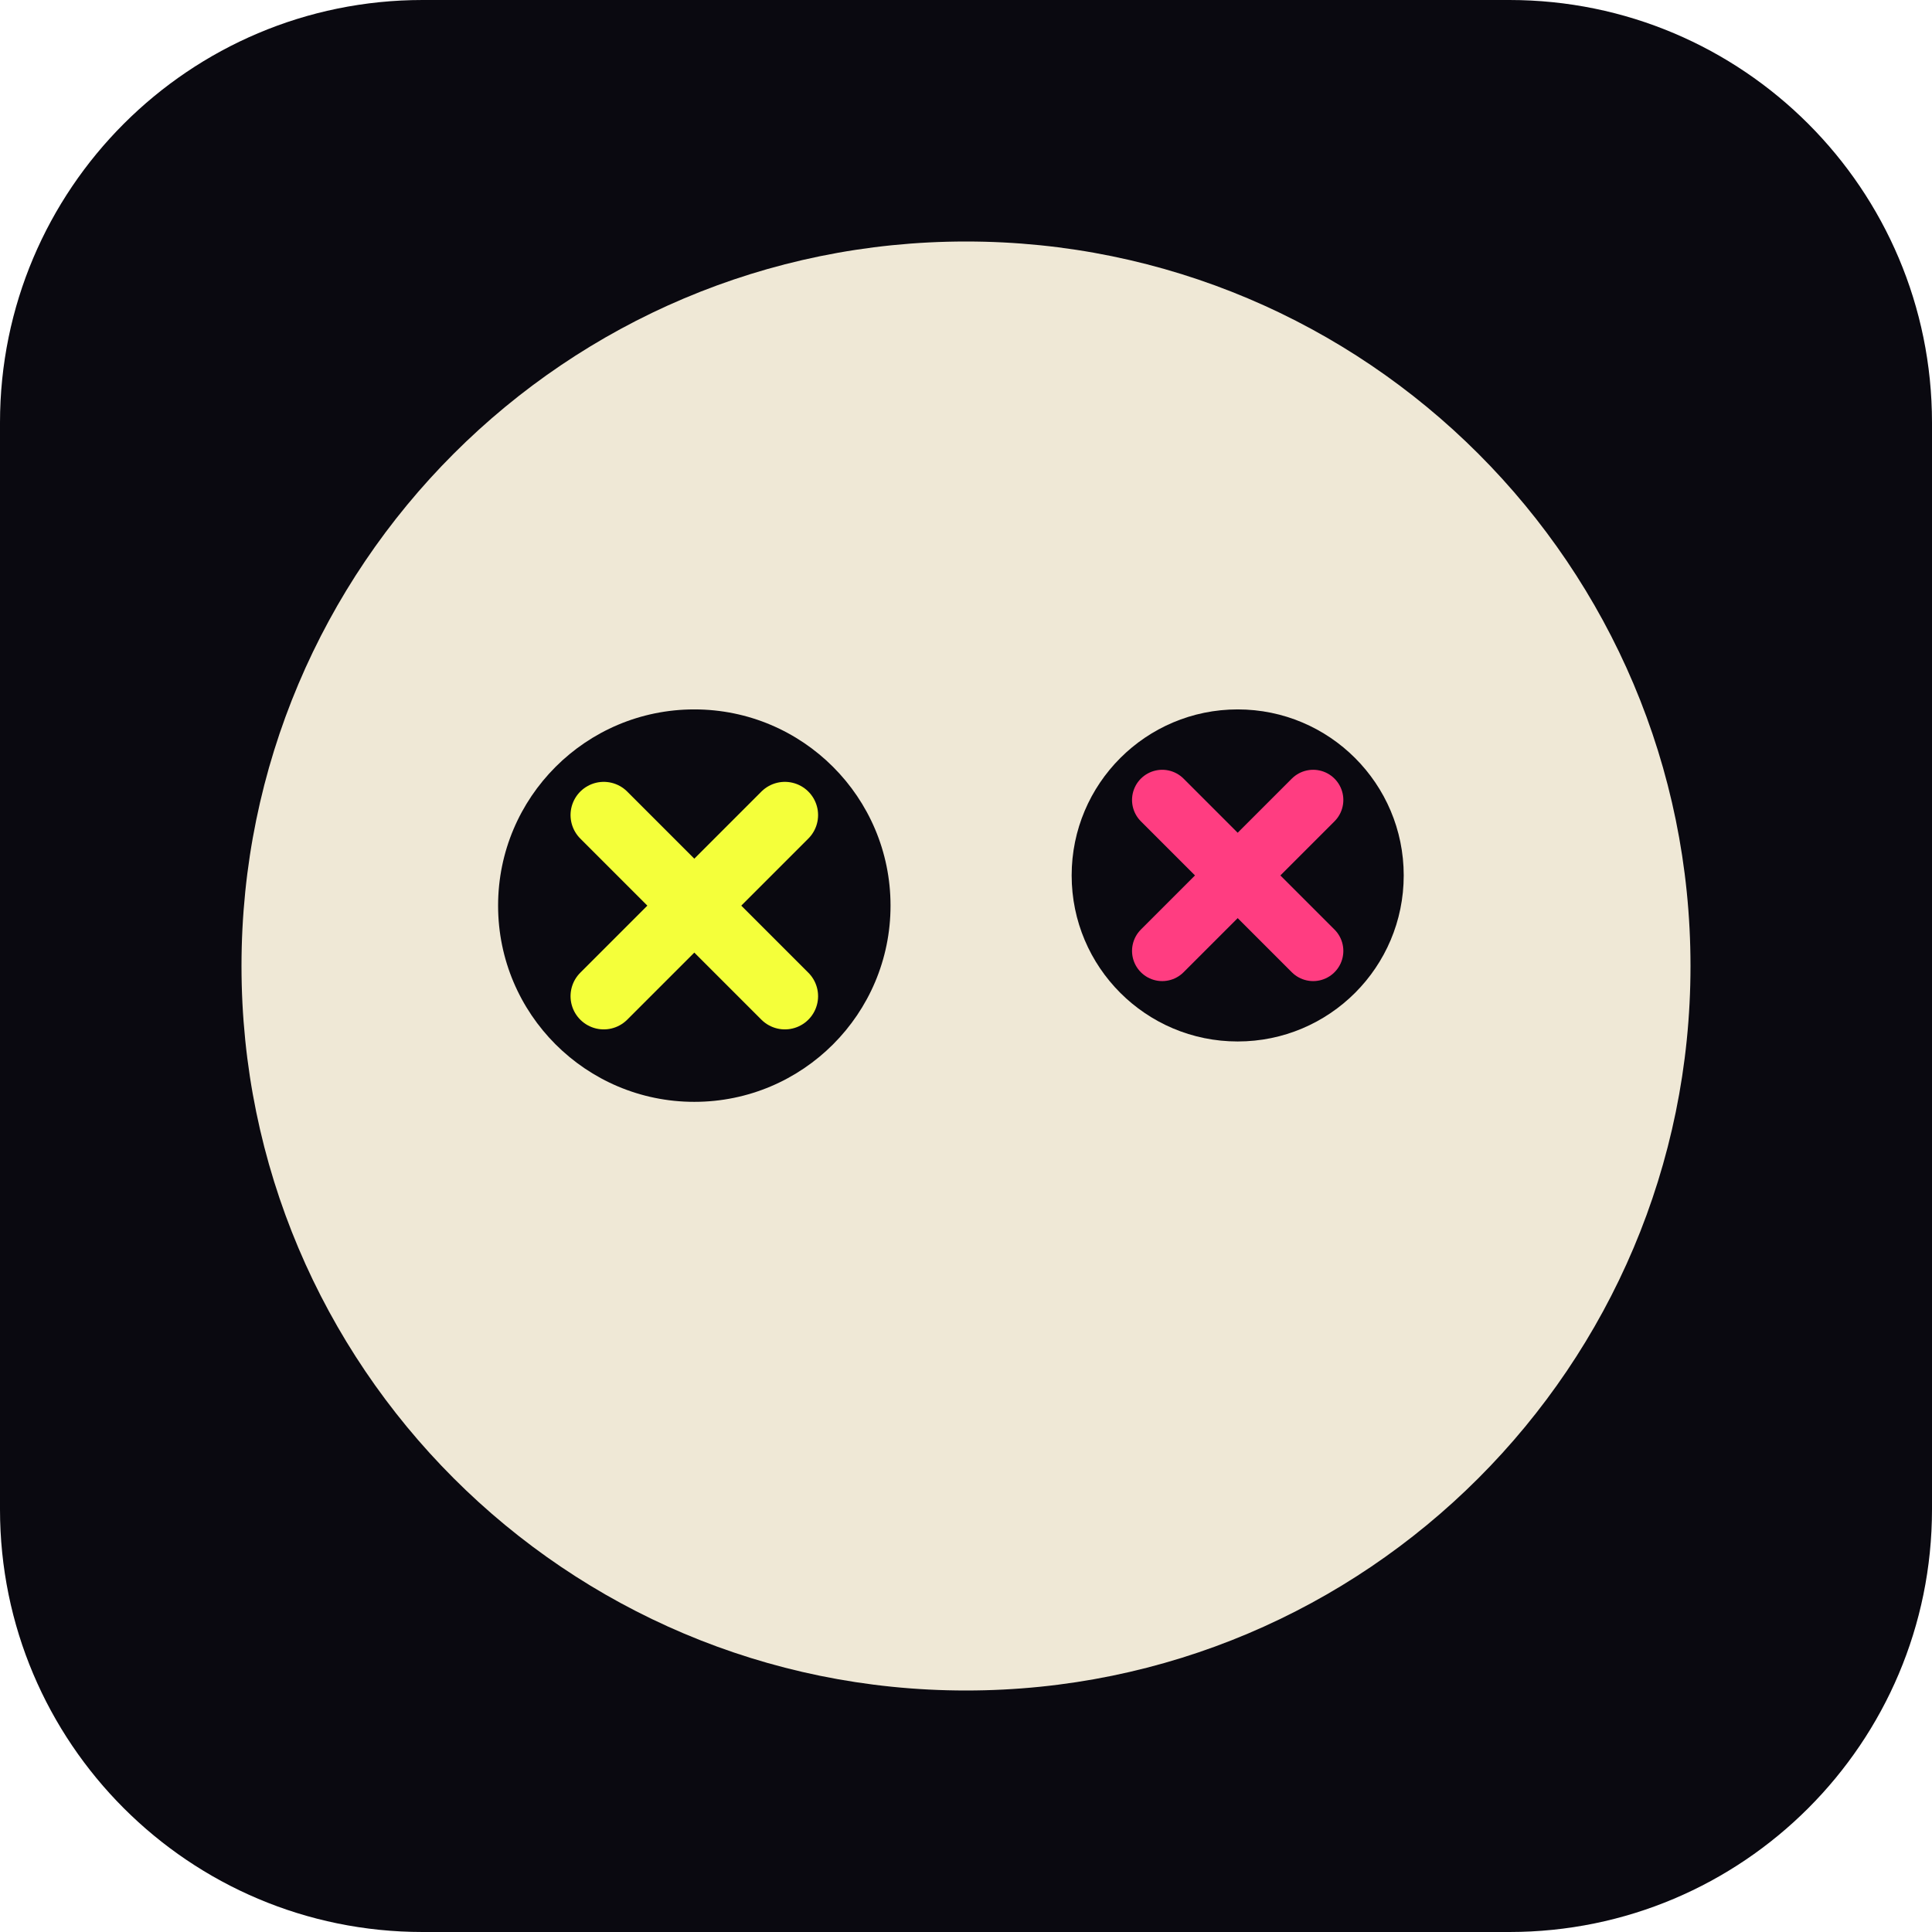
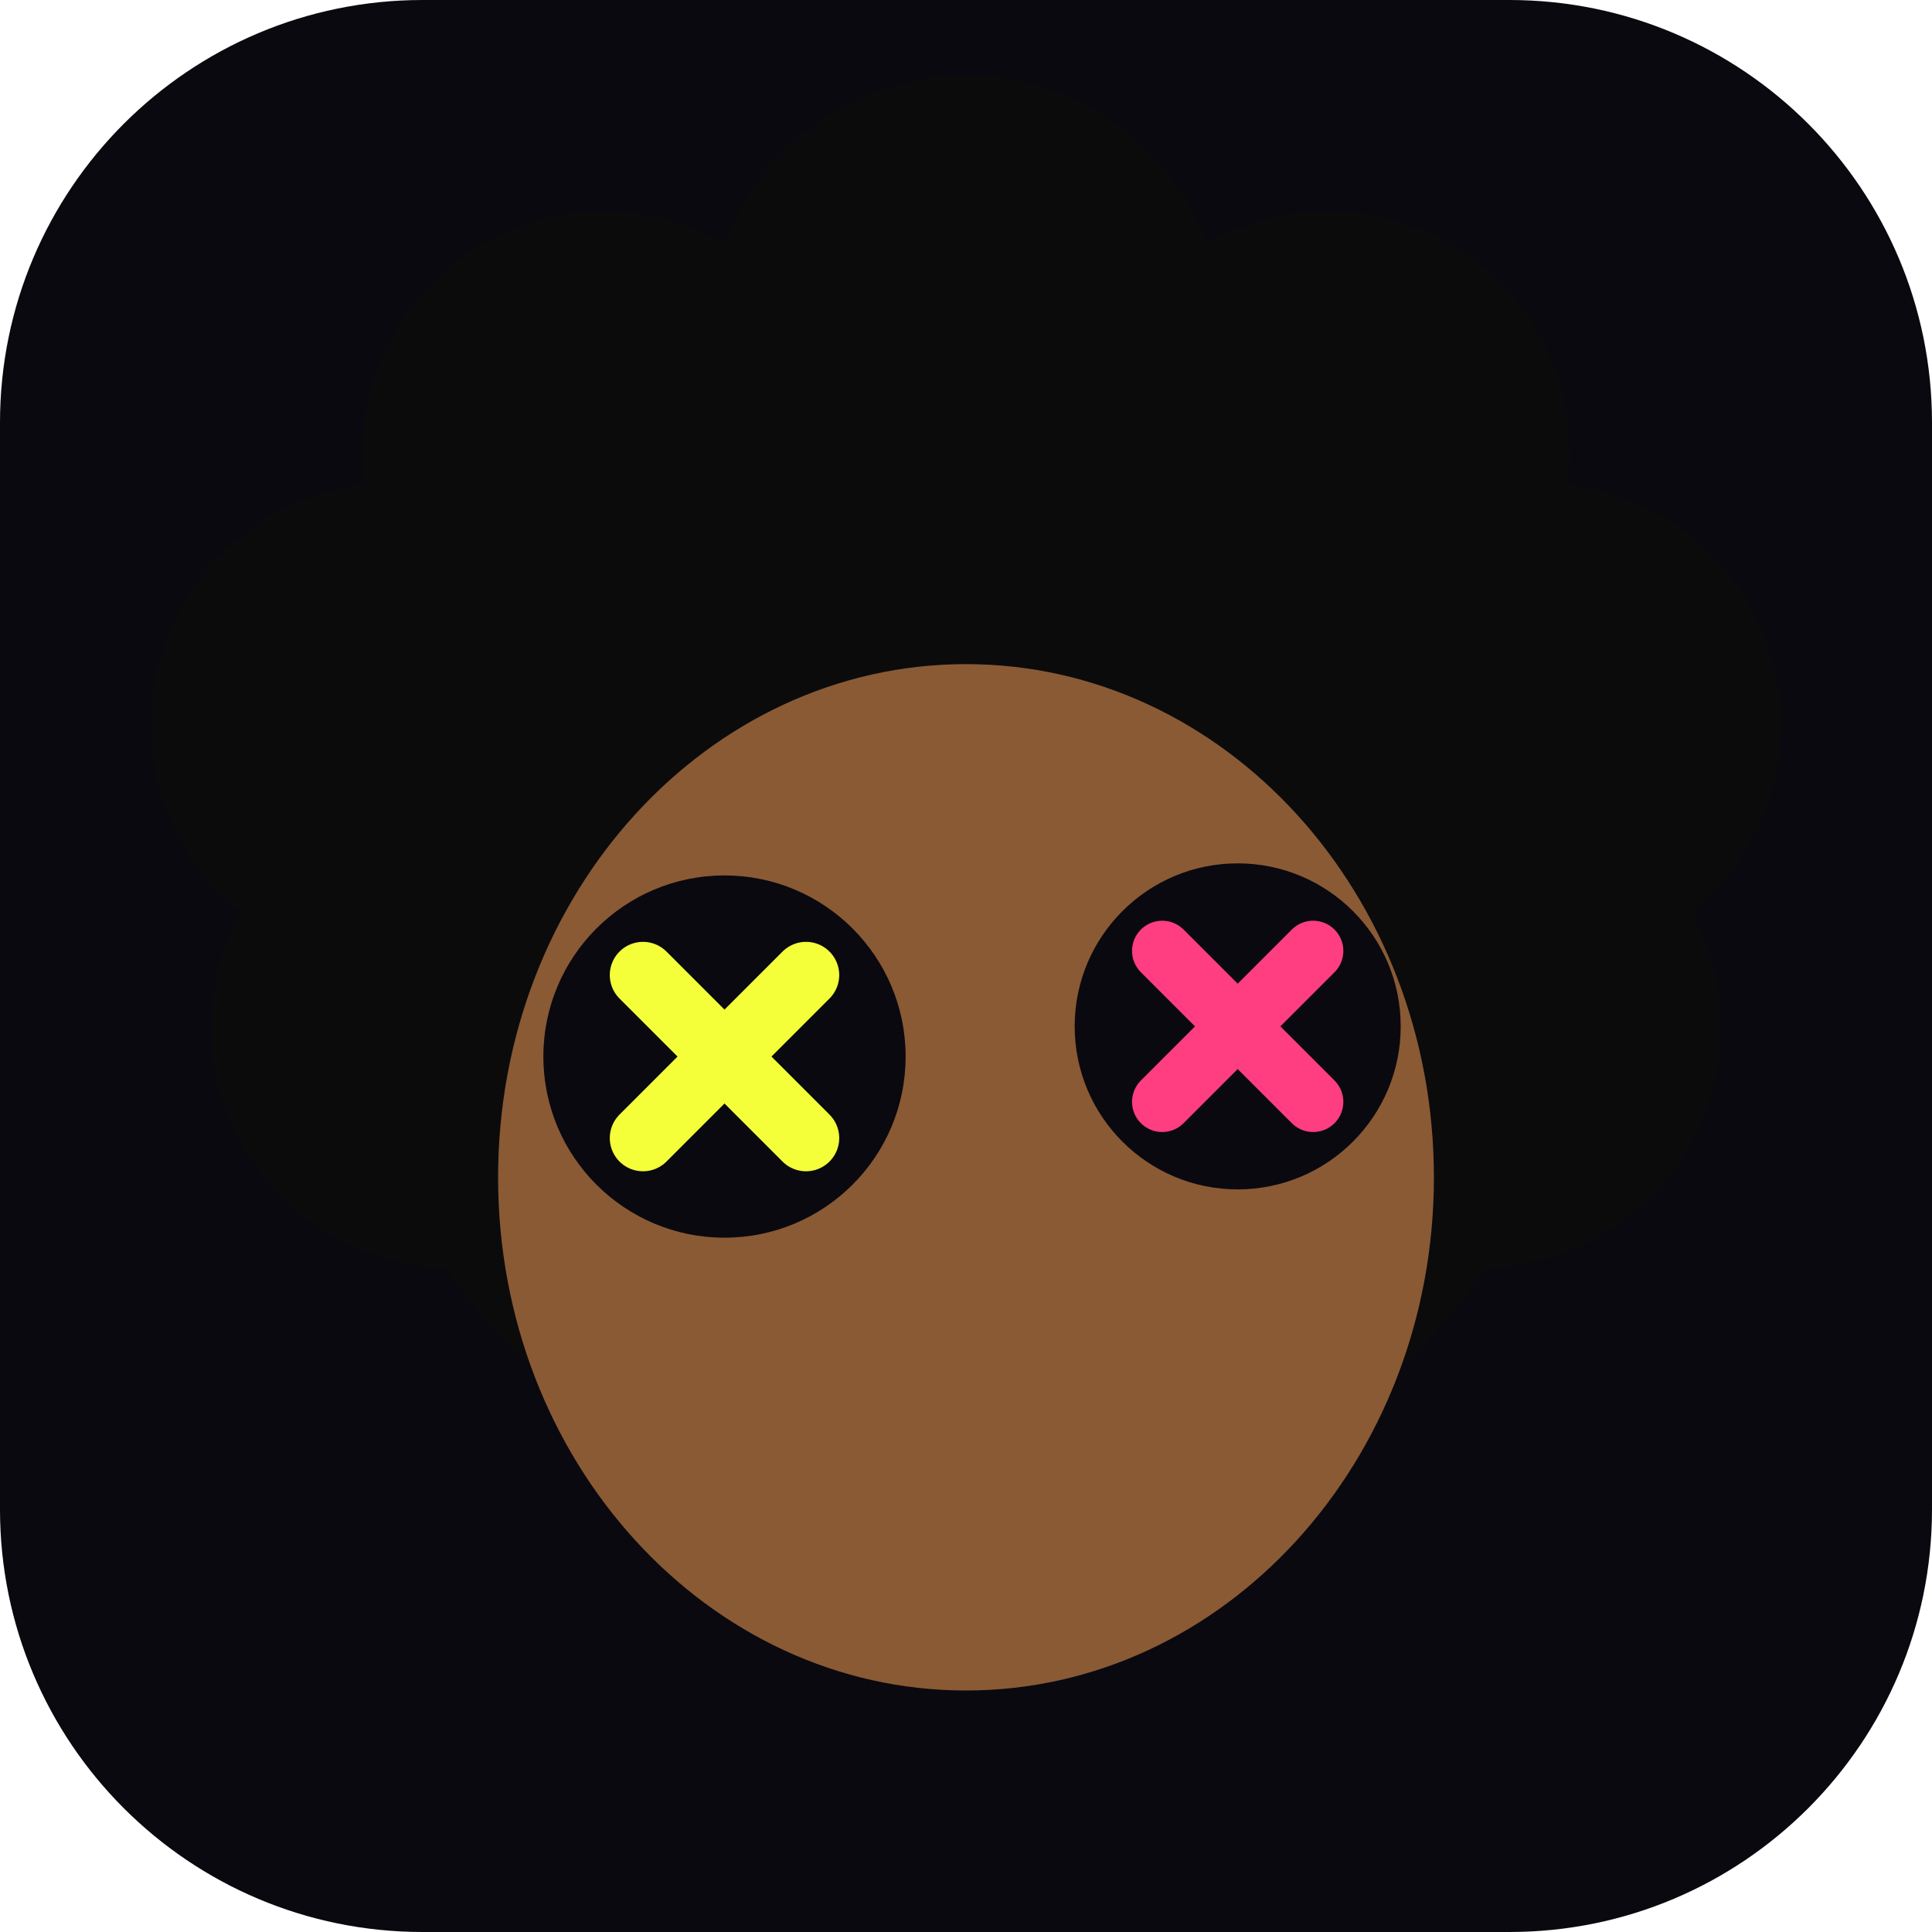
<svg xmlns="http://www.w3.org/2000/svg" viewBox="0 0 64 64">
  <rect width="64" height="64" rx="14" fill="#0a0910" />
-   <circle cx="32" cy="32" r="24" fill="#efe8d6" />
-   <circle cx="23" cy="30" r="6.5" fill="#0a0910" />
-   <circle cx="41" cy="29" r="5.5" fill="#0a0910" />
+   <g fill="#0b0b0c">
+     <circle cx="32" cy="30" r="21" />
+     <circle cx="15" cy="34" r="8" />
+     <circle cx="13" cy="24" r="8" />
+     <circle cx="20" cy="15" r="8" />
+     <circle cx="32" cy="11" r="8.5" />
+     <circle cx="44" cy="15" r="8" />
+     <circle cx="51" cy="24" r="8" />
+     <circle cx="49" cy="34" r="8" />
+   </g>
+   <ellipse cx="32" cy="39" rx="15.5" ry="17" fill="#8a5a34" />
+   <circle cx="24" cy="35" r="6" fill="#0a0910" />
+   <circle cx="41" cy="34" r="5.4" fill="#0a0910" />
  <g stroke="#f4ff3a" stroke-width="2.2" stroke-linecap="round">
-     <line x1="20" y1="27" x2="26" y2="33" />
-     <line x1="26" y1="27" x2="20" y2="33" />
+     <line x1="21.3" y1="32.3" x2="26.7" y2="37.7" />
+     <line x1="26.7" y1="32.3" x2="21.3" y2="37.7" />
  </g>
  <g stroke="#ff3d81" stroke-width="2" stroke-linecap="round">
-     <line x1="38.5" y1="26.5" x2="43.5" y2="31.5" />
-     <line x1="43.5" y1="26.5" x2="38.5" y2="31.5" />
+     <line x1="38.5" y1="31.5" x2="43.5" y2="36.5" />
+     <line x1="43.5" y1="31.5" x2="38.5" y2="36.5" />
  </g>
</svg>
